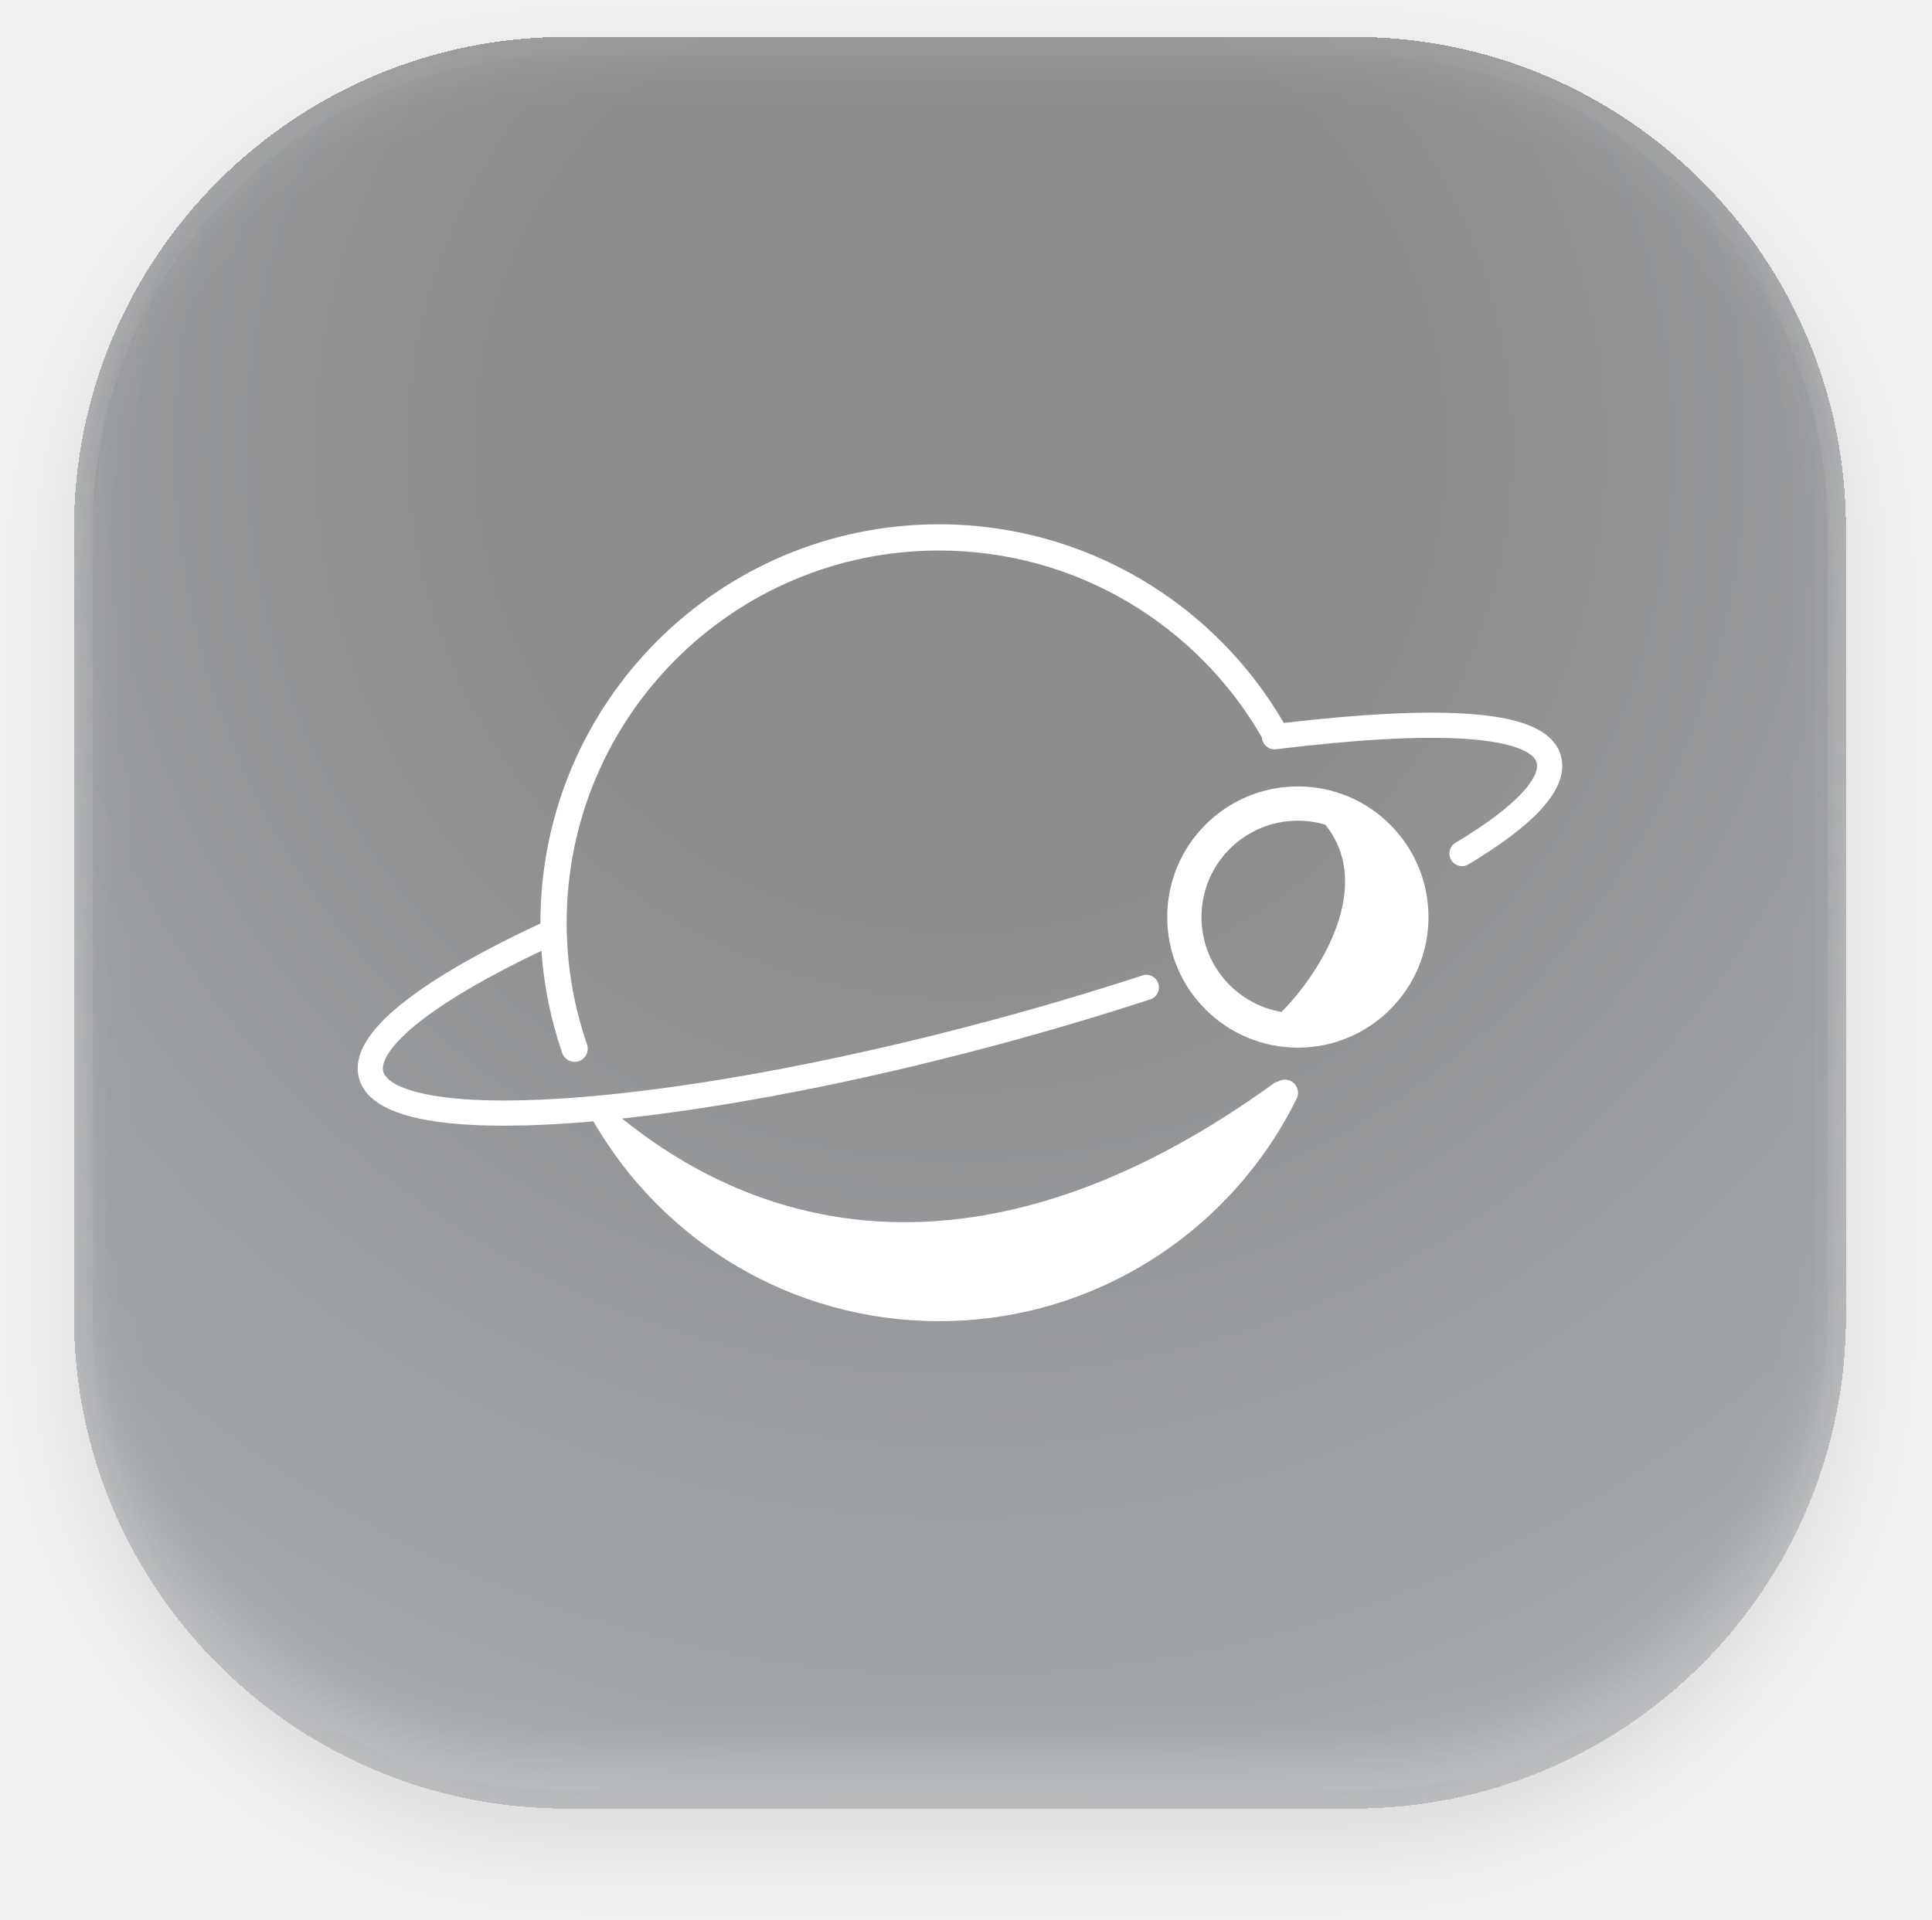
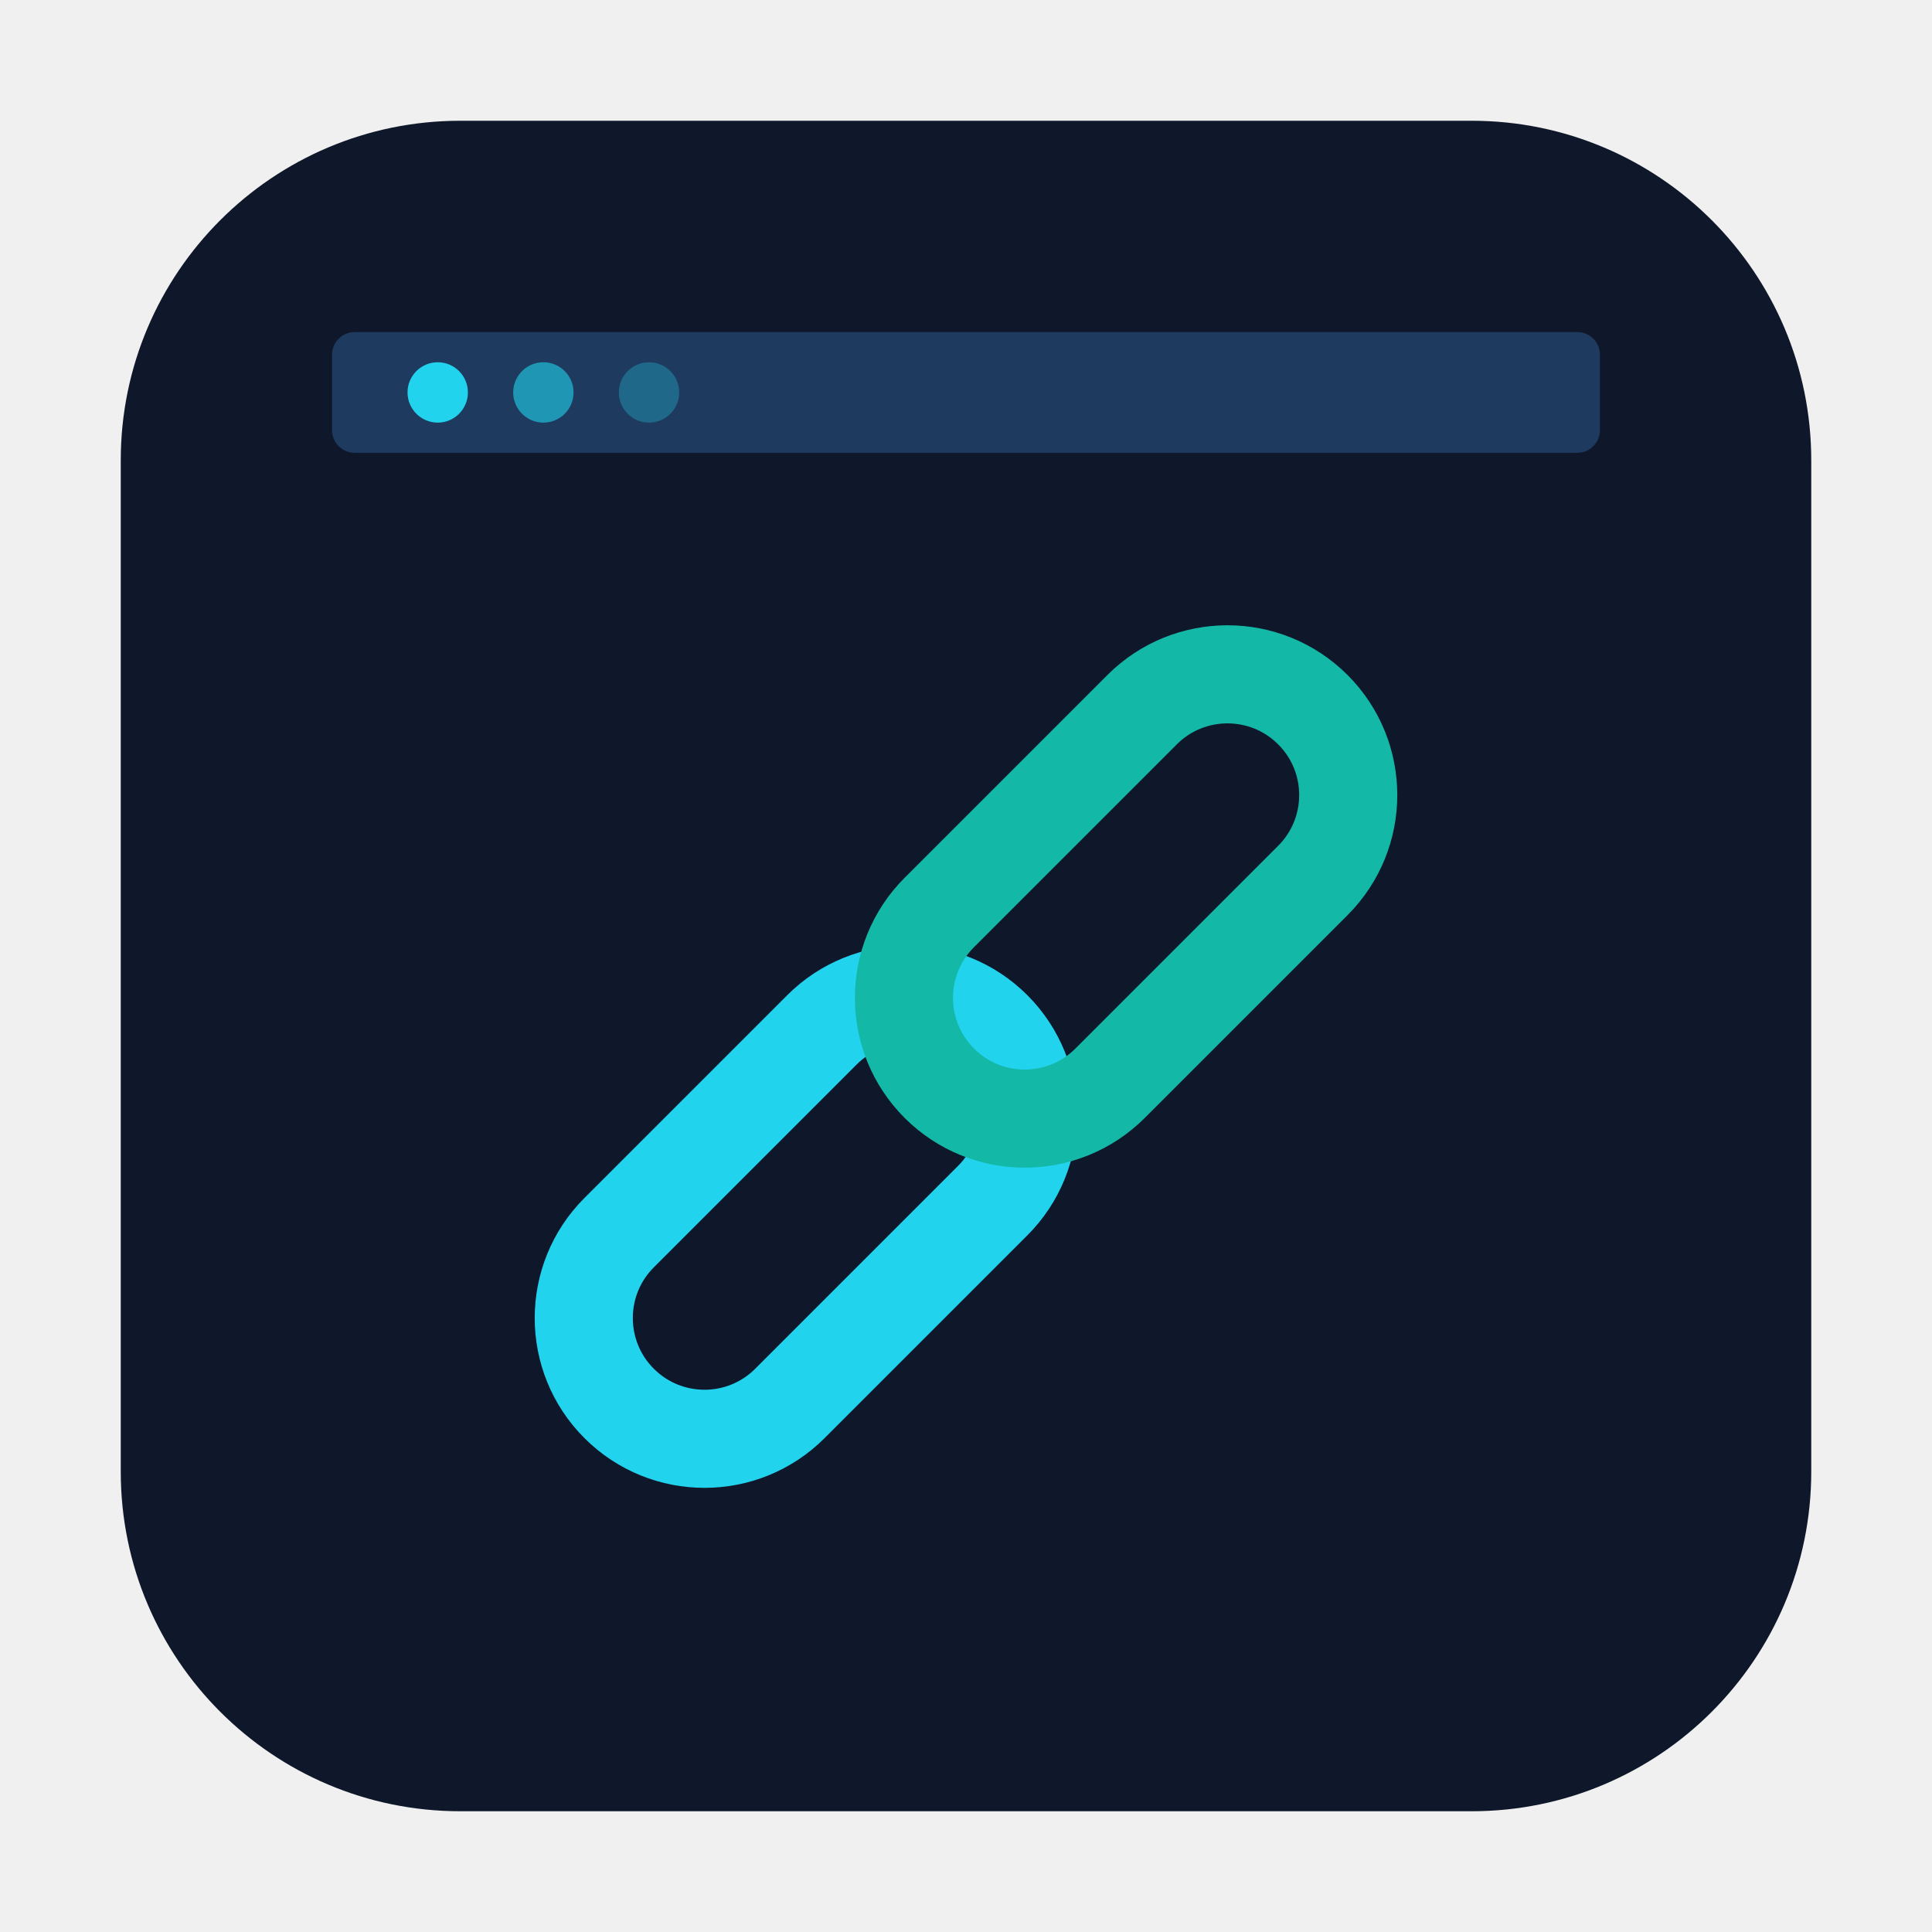
- <svg xmlns="http://www.w3.org/2000/svg" width="157" height="156" viewBox="0 0 157 156" fill="none">
-   <g filter="url(#filter0_dii_394_241)">
-     <rect x="6.011" y="3" width="144" height="144" rx="40" fill="url(#paint0_radial_394_241)" fill-opacity="0.5" shape-rendering="crispEdges" />
-     <rect x="6.761" y="3.75" width="142.5" height="142.5" rx="39.25" stroke="url(#paint1_linear_394_241)" stroke-opacity="0.3" stroke-width="1.5" shape-rendering="crispEdges" />
-     <path d="M76.302 42.615C88.272 42.615 98.723 49.11 104.327 58.762C110.279 58.063 115.396 57.762 119.195 58.011C121.182 58.142 122.877 58.426 124.163 58.922C125.428 59.411 126.513 60.195 126.851 61.456C127.266 63.003 126.396 64.544 125.138 65.887C123.831 67.282 121.84 68.754 119.332 70.255C118.847 70.545 118.219 70.388 117.929 69.903C117.638 69.418 117.796 68.789 118.281 68.499C120.721 67.038 122.527 65.681 123.645 64.488C124.81 63.244 124.995 62.437 124.874 61.986C124.786 61.659 124.448 61.226 123.426 60.831C122.423 60.444 120.964 60.178 119.061 60.053C115.269 59.805 109.985 60.13 103.693 60.9C103.132 60.969 102.621 60.57 102.552 60.009C102.549 59.987 102.548 59.964 102.547 59.942C97.324 50.86 87.526 44.747 76.302 44.747C59.594 44.747 46.05 58.292 46.05 75C46.05 78.466 46.632 81.793 47.703 84.891C47.895 85.447 47.6 86.055 47.044 86.247C46.487 86.439 45.88 86.144 45.688 85.587C44.778 82.955 44.199 80.17 43.997 77.282C39.804 79.275 36.481 81.201 34.239 82.939C32.991 83.906 32.126 84.777 31.623 85.527C31.117 86.283 31.063 86.782 31.148 87.1C31.225 87.388 31.475 87.747 32.137 88.114C32.801 88.482 33.778 88.798 35.084 89.029C37.69 89.491 41.372 89.575 45.897 89.272C54.931 88.669 67.109 86.537 80.279 83.008C84.659 81.835 88.868 80.581 92.836 79.284C93.374 79.108 93.952 79.401 94.128 79.939C94.303 80.475 94.01 81.054 93.472 81.23C89.469 82.538 85.223 83.802 80.809 84.985C69.623 87.983 59.108 89.99 50.568 90.913L50.583 90.938C63.792 101.583 81.968 103.643 103.484 88.078C103.603 87.991 103.729 87.939 103.85 87.917C104.153 87.728 104.543 87.695 104.886 87.864C105.414 88.124 105.632 88.764 105.372 89.292C100.093 100.008 89.06 107.385 76.302 107.385C64.293 107.385 53.813 100.848 48.222 91.143C47.475 91.209 46.745 91.267 46.034 91.315C41.442 91.622 37.57 91.548 34.727 91.045C33.309 90.794 32.086 90.425 31.145 89.904C30.204 89.382 29.442 88.646 29.17 87.63C28.87 86.51 29.252 85.391 29.924 84.388C30.599 83.38 31.654 82.352 32.985 81.321C35.538 79.343 39.289 77.211 43.917 75.058C43.917 75.038 43.917 75.019 43.917 75C43.918 57.114 58.417 42.615 76.302 42.615Z" fill="white" />
-     <path d="M105.466 63.921C111.329 63.921 116.082 68.674 116.082 74.537C116.082 80.399 111.329 85.152 105.466 85.153C99.604 85.153 94.851 80.399 94.851 74.537C94.851 68.674 99.604 63.921 105.466 63.921ZM105.466 66.707C101.142 66.707 97.636 70.212 97.636 74.537L97.647 74.939C97.833 78.628 100.574 81.641 104.137 82.251C107.425 78.945 111.67 71.951 107.698 67.03C107.113 66.856 106.501 66.749 105.869 66.716L105.466 66.707Z" fill="white" />
+ <svg xmlns="http://www.w3.org/2000/svg" viewBox="0 0 1024 1024" width="1024" height="1024">
+   <rect x="64" y="64" width="896" height="896" rx="180" fill="#0f172a" />
+   <rect x="176" y="176" width="672" height="64" rx="12" fill="#1e3a5f" />
+   <circle cx="232" cy="208" r="16" fill="#22d3ee" />
+   <circle cx="288" cy="208" r="16" fill="#22d3ee" fill-opacity="0.6" />
+   <circle cx="344" cy="208" r="16" fill="#22d3ee" fill-opacity="0.3" />
+   <g transform="translate(512, 560) rotate(-45)" fill="none" stroke-width="52">
+     <rect x="-260" y="-64" width="280" height="128" rx="64" stroke="#22d3ee" />
+     <rect x="-20" y="-64" width="280" height="128" rx="64" stroke="#14b8a6" />
  </g>
-   <defs>
-     <filter id="filter0_dii_394_241" x="0.011" y="-1" width="156" height="157" filterUnits="userSpaceOnUse" color-interpolation-filters="sRGB">
-       <feFlood flood-opacity="0" result="BackgroundImageFix" />
-       <feColorMatrix in="SourceAlpha" type="matrix" values="0 0 0 0 0 0 0 0 0 0 0 0 0 0 0 0 0 0 127 0" result="hardAlpha" />
-       <feOffset dy="3" />
-       <feGaussianBlur stdDeviation="3" />
-       <feComposite in2="hardAlpha" operator="out" />
-       <feColorMatrix type="matrix" values="0 0 0 0 0 0 0 0 0 0 0 0 0 0 0 0 0 0 0.08 0" />
-       <feBlend mode="normal" in2="BackgroundImageFix" result="effect1_dropShadow_394_241" />
-       <feBlend mode="normal" in="SourceGraphic" in2="effect1_dropShadow_394_241" result="shape" />
-       <feColorMatrix in="SourceAlpha" type="matrix" values="0 0 0 0 0 0 0 0 0 0 0 0 0 0 0 0 0 0 127 0" result="hardAlpha" />
-       <feOffset dy="3" />
-       <feGaussianBlur stdDeviation="1.5" />
-       <feComposite in2="hardAlpha" operator="arithmetic" k2="-1" k3="1" />
-       <feColorMatrix type="matrix" values="0 0 0 0 1 0 0 0 0 1 0 0 0 0 1 0 0 0 0.07 0" />
-       <feBlend mode="normal" in2="shape" result="effect2_innerShadow_394_241" />
-       <feColorMatrix in="SourceAlpha" type="matrix" values="0 0 0 0 0 0 0 0 0 0 0 0 0 0 0 0 0 0 127 0" result="hardAlpha" />
-       <feOffset dy="-4" />
-       <feGaussianBlur stdDeviation="2" />
-       <feComposite in2="hardAlpha" operator="arithmetic" k2="-1" k3="1" />
-       <feColorMatrix type="matrix" values="0 0 0 0 1 0 0 0 0 1 0 0 0 0 1 0 0 0 0.25 0" />
-       <feBlend mode="normal" in2="effect2_innerShadow_394_241" result="effect3_innerShadow_394_241" />
-     </filter>
-     <radialGradient id="paint0_radial_394_241" cx="0" cy="0" r="1" gradientUnits="userSpaceOnUse" gradientTransform="translate(78.0107 36) rotate(90) scale(166)">
-       <stop offset="0.231" stop-color="#272A2D" />
-       <stop offset="1" stop-color="#7F8993" />
-     </radialGradient>
-     <linearGradient id="paint1_linear_394_241" x1="78.011" y1="3" x2="78.011" y2="147" gradientUnits="userSpaceOnUse">
-       <stop stop-color="white" stop-opacity="0.1" />
-       <stop offset="1" stop-color="#999999" />
-     </linearGradient>
-   </defs>
</svg>
